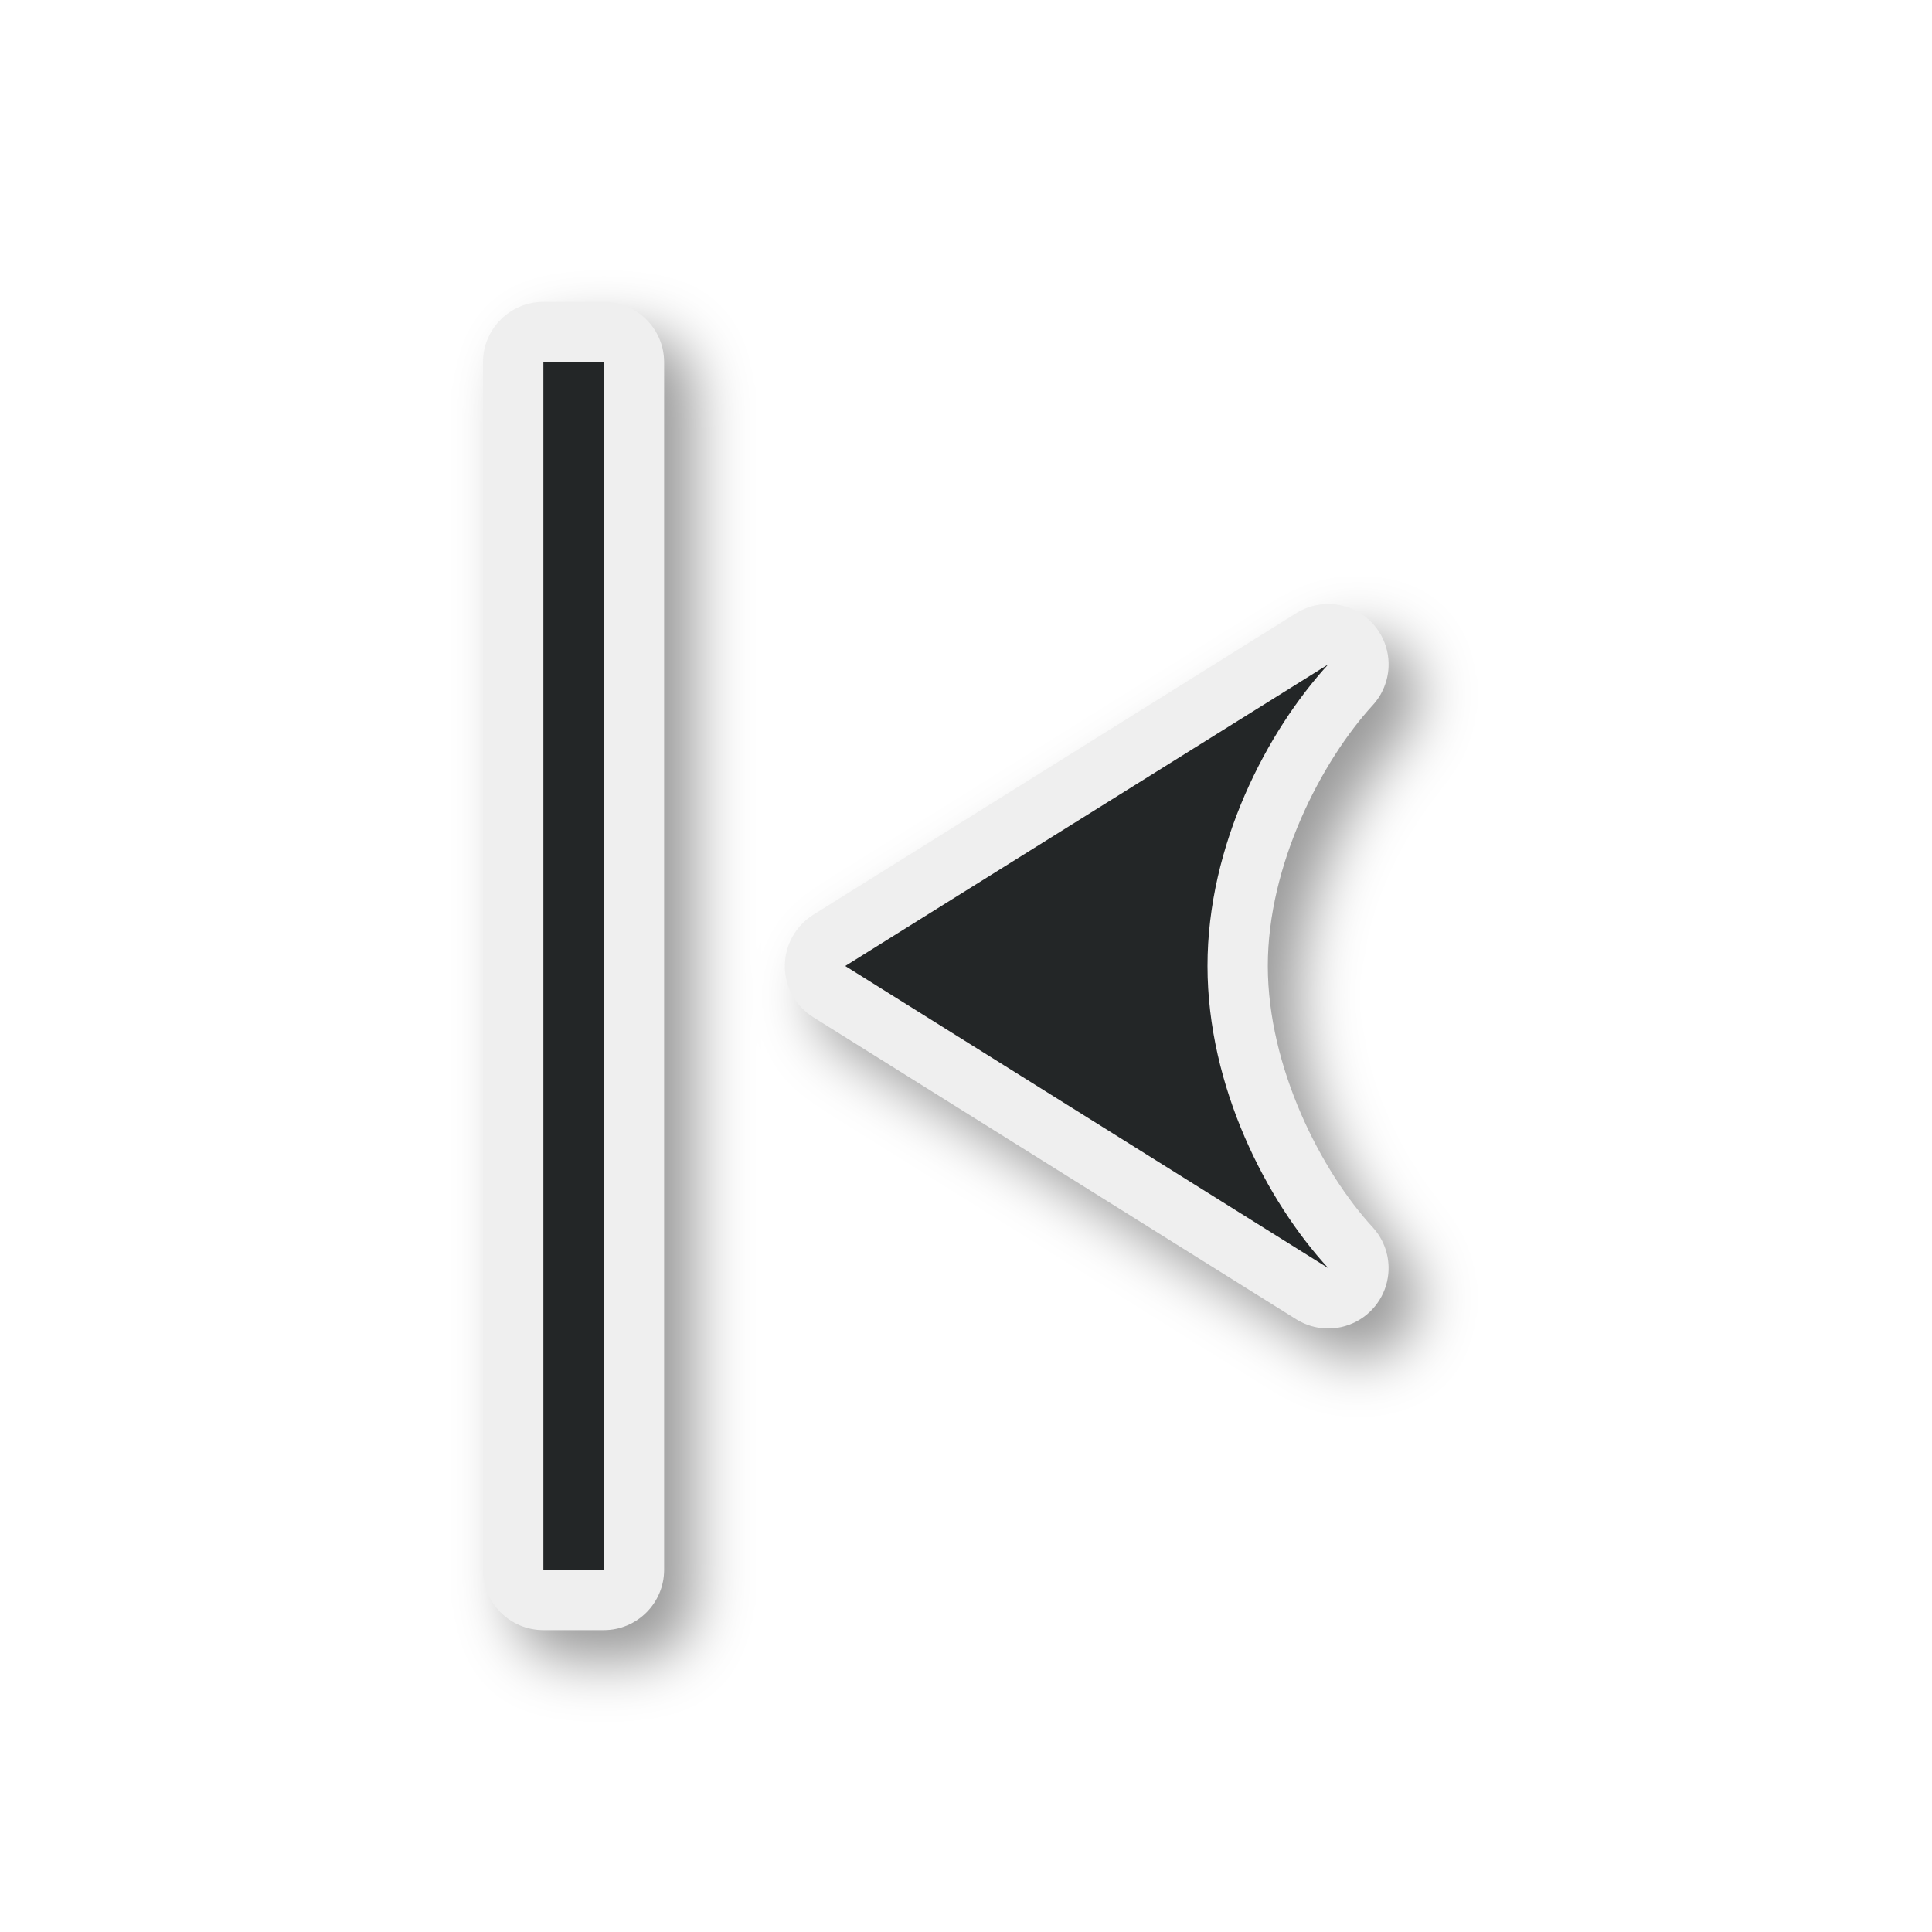
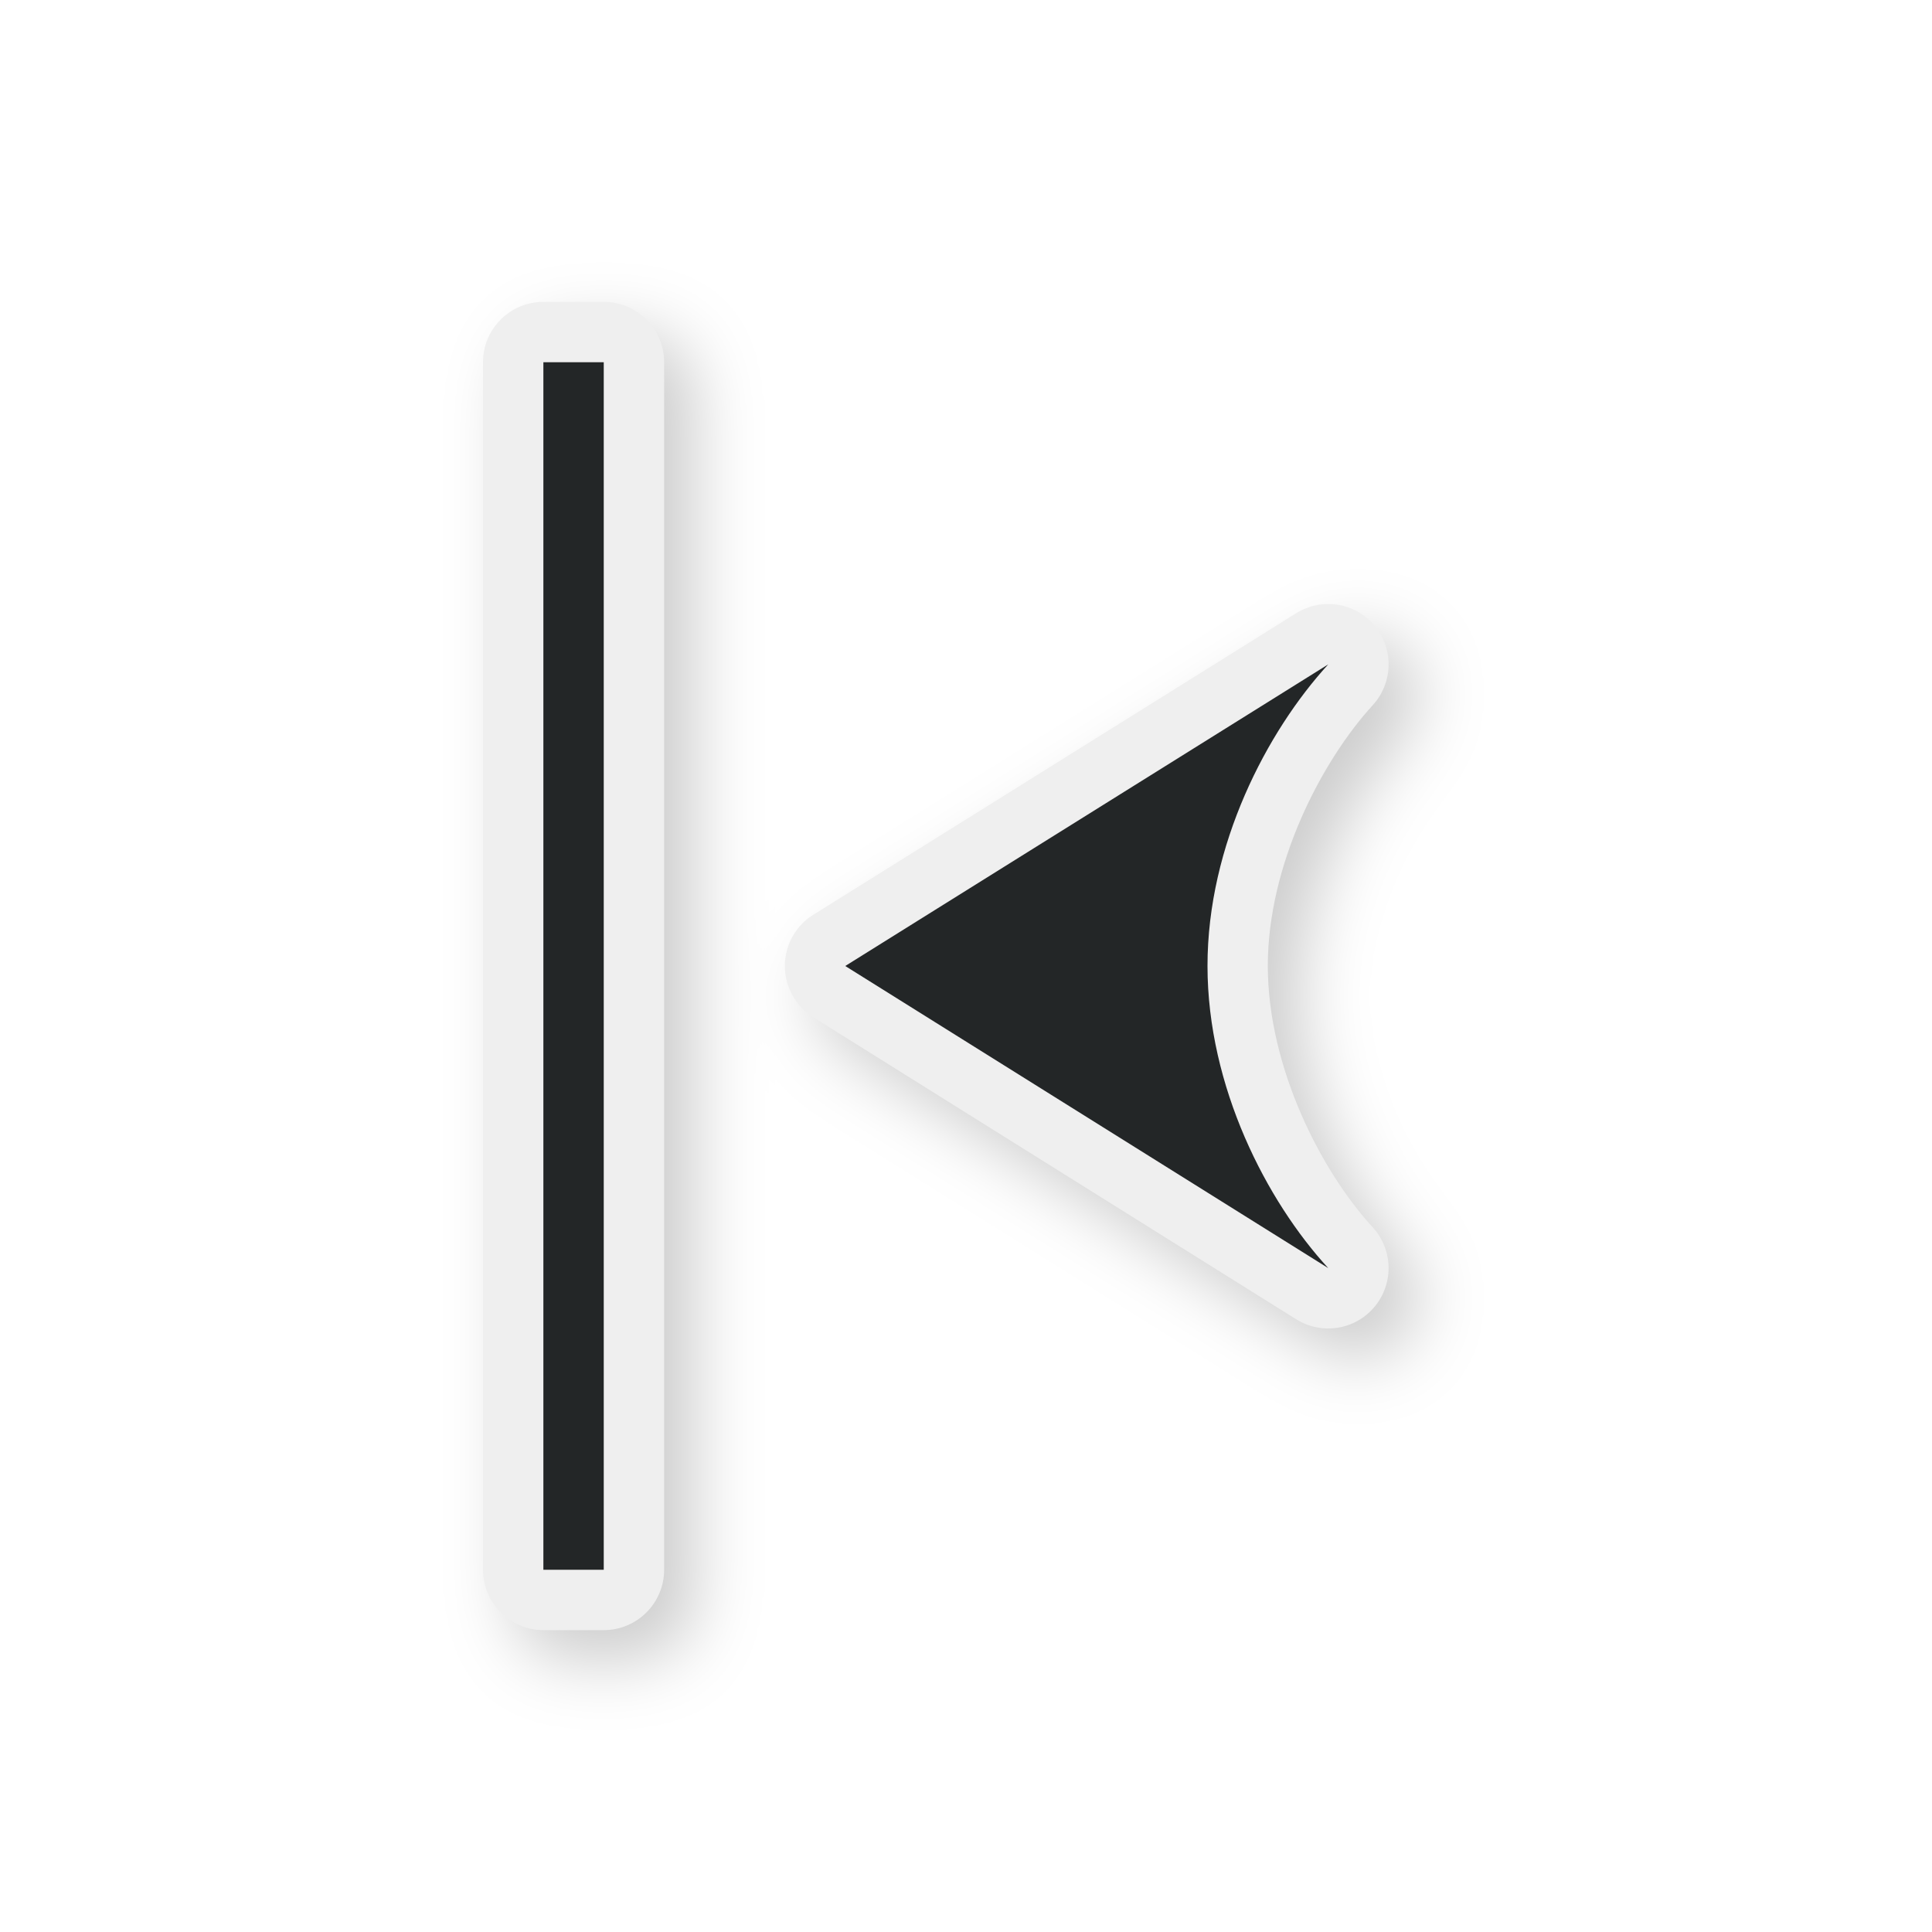
<svg xmlns="http://www.w3.org/2000/svg" id="svg5327" width="32" height="32" version="1.1">
  <defs id="defs5329">
    <filter id="filter841" style="color-interpolation-filters:sRGB" width="1.148" height="1.101" x="-.07" y="-.05">
      <feGaussianBlur id="feGaussianBlur843" stdDeviation=".463" />
    </filter>
+     <filter id="filter822" style="color-interpolation-filters:sRGB" width="1.178" height="1.121" x="-.09" y="-.06">
+       <feGaussianBlur id="feGaussianBlur824" stdDeviation=".555" />
+     </filter>
  </defs>
-   <path id="path823" style="color:#000000;font-style:normal;font-variant:normal;font-weight:normal;font-stretch:normal;font-size:medium;line-height:normal;font-family:sans-serif;font-variant-ligatures:normal;font-variant-position:normal;font-variant-caps:normal;font-variant-numeric:normal;font-variant-alternates:normal;font-feature-settings:normal;text-indent:0;text-align:start;text-decoration:none;text-decoration-line:none;text-decoration-style:solid;text-decoration-color:#000000;letter-spacing:normal;word-spacing:normal;text-transform:none;writing-mode:lr-tb;direction:ltr;text-orientation:mixed;dominant-baseline:auto;baseline-shift:baseline;text-anchor:start;white-space:normal;shape-padding:0;clip-rule:nonzero;display:inline;overflow:visible;visibility:visible;opacity:0.4;isolation:auto;mix-blend-mode:normal;color-interpolation:sRGB;color-interpolation-filters:linearRGB;solid-color:#000000;solid-opacity:1;vector-effect:none;fill:#000000;fill-opacity:1;fill-rule:nonzero;stroke:none;stroke-width:2;stroke-linecap:round;stroke-linejoin:round;stroke-miterlimit:4;stroke-dasharray:none;stroke-dashoffset:0;stroke-opacity:1;paint-order:normal;color-rendering:auto;image-rendering:auto;shape-rendering:auto;text-rendering:auto;enable-background:accumulate;filter:url(#filter841)" d="M 23.499,11.545 A 1,1 0 0 0 21.97,10.656 l -8,4.996 a 1,1 0 0 0 -0.002,1.695 l 8,5.004 a 1,1 0 0 0 1.531,-0.818 1,1 0 0 0 -0.264,-0.707 C 22.383,19.9 21.5,18.179 21.499,16.5 c -0.001,-1.675 0.887,-3.391 1.738,-4.32 a 1,1 0 0 0 0.262,-0.635 z M 11.5,6.5 A 1,1 0 0 0 10.5,5.5 H 9.5 A 1,1 0 0 0 8.5,6.5 v 20 a 1,1 0 0 0 1,1 h 1 a 1,1 0 0 0 1,-1 z" />
+   <path id="path823" style="color:#000000;font-style:normal;font-variant:normal;font-weight:normal;font-stretch:normal;font-size:medium;line-height:normal;font-family:sans-serif;font-variant-ligatures:normal;font-variant-position:normal;font-variant-caps:normal;font-variant-numeric:normal;font-variant-alternates:normal;font-feature-settings:normal;text-indent:0;text-align:start;text-decoration:none;text-decoration-line:none;text-decoration-style:solid;text-decoration-color:#000000;letter-spacing:normal;word-spacing:normal;text-transform:none;writing-mode:lr-tb;direction:ltr;text-orientation:mixed;dominant-baseline:auto;baseline-shift:baseline;text-anchor:start;white-space:normal;shape-padding:0;clip-rule:nonzero;display:inline;overflow:visible;visibility:visible;opacity:0.2;isolation:auto;mix-blend-mode:normal;color-interpolation:sRGB;color-interpolation-filters:linearRGB;solid-color:#000000;solid-opacity:1;vector-effect:none;fill:#000000;fill-opacity:1;fill-rule:nonzero;stroke:none;stroke-width:2;stroke-linecap:round;stroke-linejoin:round;stroke-miterlimit:4;stroke-dasharray:none;stroke-dashoffset:0;stroke-opacity:1;paint-order:normal;color-rendering:auto;image-rendering:auto;shape-rendering:auto;text-rendering:auto;enable-background:accumulate;filter:url(#filter822)" d="M 23.499,11.545 A 1,1 0 0 0 21.97,10.656 l -8,4.996 a 1,1 0 0 0 -0.002,1.695 l 8,5.004 a 1,1 0 0 0 1.531,-0.818 1,1 0 0 0 -0.264,-0.707 C 22.383,19.9 21.5,18.179 21.499,16.5 c -0.001,-1.675 0.887,-3.391 1.738,-4.32 a 1,1 0 0 0 0.262,-0.635 z M 11.5,6.5 A 1,1 0 0 0 10.5,5.5 H 9.5 A 1,1 0 0 0 8.5,6.5 v 20 a 1,1 0 0 0 1,1 h 1 a 1,1 0 0 0 1,-1 z" />
  <path id="path832" style="color:#000000;font-style:normal;font-variant:normal;font-weight:normal;font-stretch:normal;font-size:medium;line-height:normal;font-family:sans-serif;font-variant-ligatures:normal;font-variant-position:normal;font-variant-caps:normal;font-variant-numeric:normal;font-variant-alternates:normal;font-feature-settings:normal;text-indent:0;text-align:start;text-decoration:none;text-decoration-line:none;text-decoration-style:solid;text-decoration-color:#000000;letter-spacing:normal;word-spacing:normal;text-transform:none;writing-mode:lr-tb;direction:ltr;text-orientation:mixed;dominant-baseline:auto;baseline-shift:baseline;text-anchor:start;white-space:normal;shape-padding:0;clip-rule:nonzero;display:inline;overflow:visible;visibility:visible;opacity:1;isolation:auto;mix-blend-mode:normal;color-interpolation:sRGB;color-interpolation-filters:linearRGB;solid-color:#000000;solid-opacity:1;vector-effect:none;fill:#efefef;fill-opacity:1;fill-rule:nonzero;stroke:none;stroke-width:2;stroke-linecap:round;stroke-linejoin:round;stroke-miterlimit:4;stroke-dasharray:none;stroke-dashoffset:0;stroke-opacity:1;paint-order:normal;color-rendering:auto;image-rendering:auto;shape-rendering:auto;text-rendering:auto;enable-background:accumulate" d="M 22.999,11.045 A 1,1 0 0 0 21.47,10.156 l -8,4.996 a 1,1 0 0 0 -0.002,1.695 l 8,5.004 a 1,1 0 0 0 1.531,-0.818 1,1 0 0 0 -0.264,-0.707 C 21.883,19.4 21,17.679 20.999,16 c -0.001,-1.675 0.887,-3.391 1.738,-4.32 a 1,1 0 0 0 0.262,-0.635 z M 11,6 A 1,1 0 0 0 10,5 L 9,5 A 1,1 0 0 0 8,6 v 20 a 1,1 0 0 0 1,1 H 10 a 1,1 0 0 0 1,-1 z" />
  <path id="path830-3" style="opacity:1;fill:#232627;fill-opacity:1;stroke:none;stroke-width:0;stroke-linecap:round;stroke-linejoin:round;stroke-miterlimit:4;stroke-dasharray:none;stroke-dashoffset:0;stroke-opacity:1;paint-order:normal" d="M 22,11.004 14,16 l 8,5.004 c -1.02,-1.109 -1.999,-3 -2,-5.004 -0.001,-2.004 0.985,-3.888 2,-4.996 z M 10,6 9,6 v 20 h 1 z" />
</svg>
